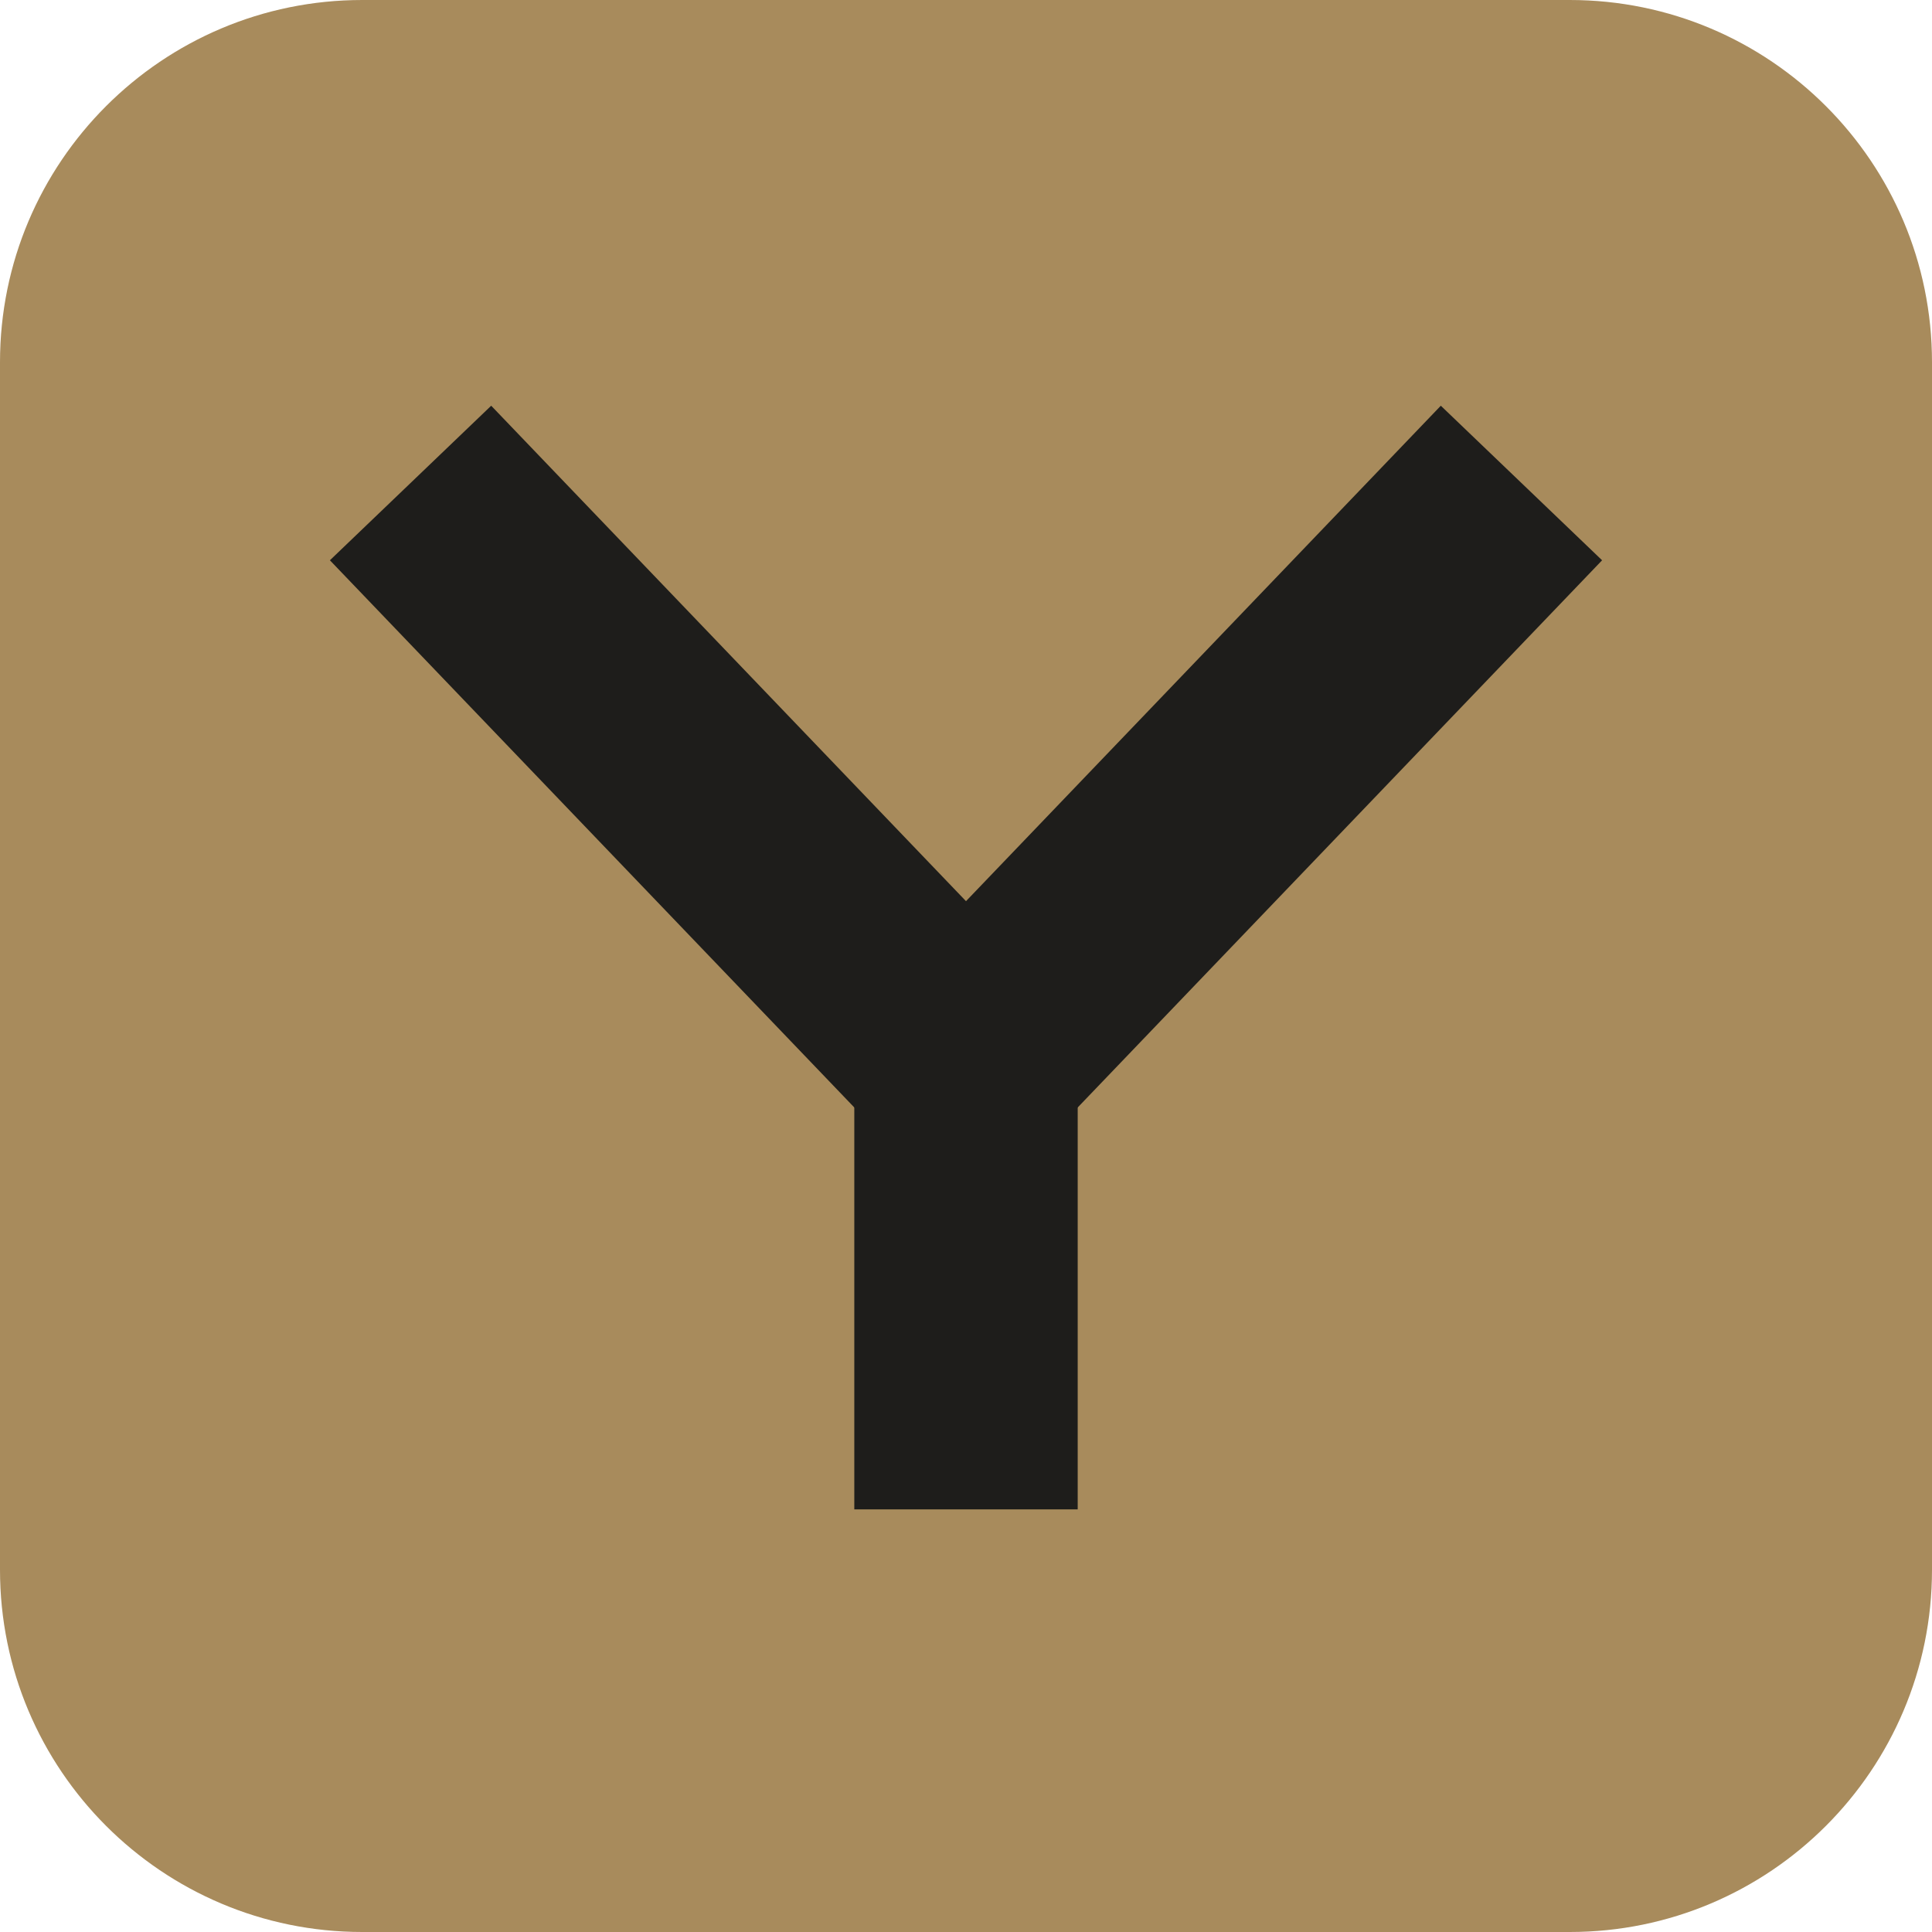
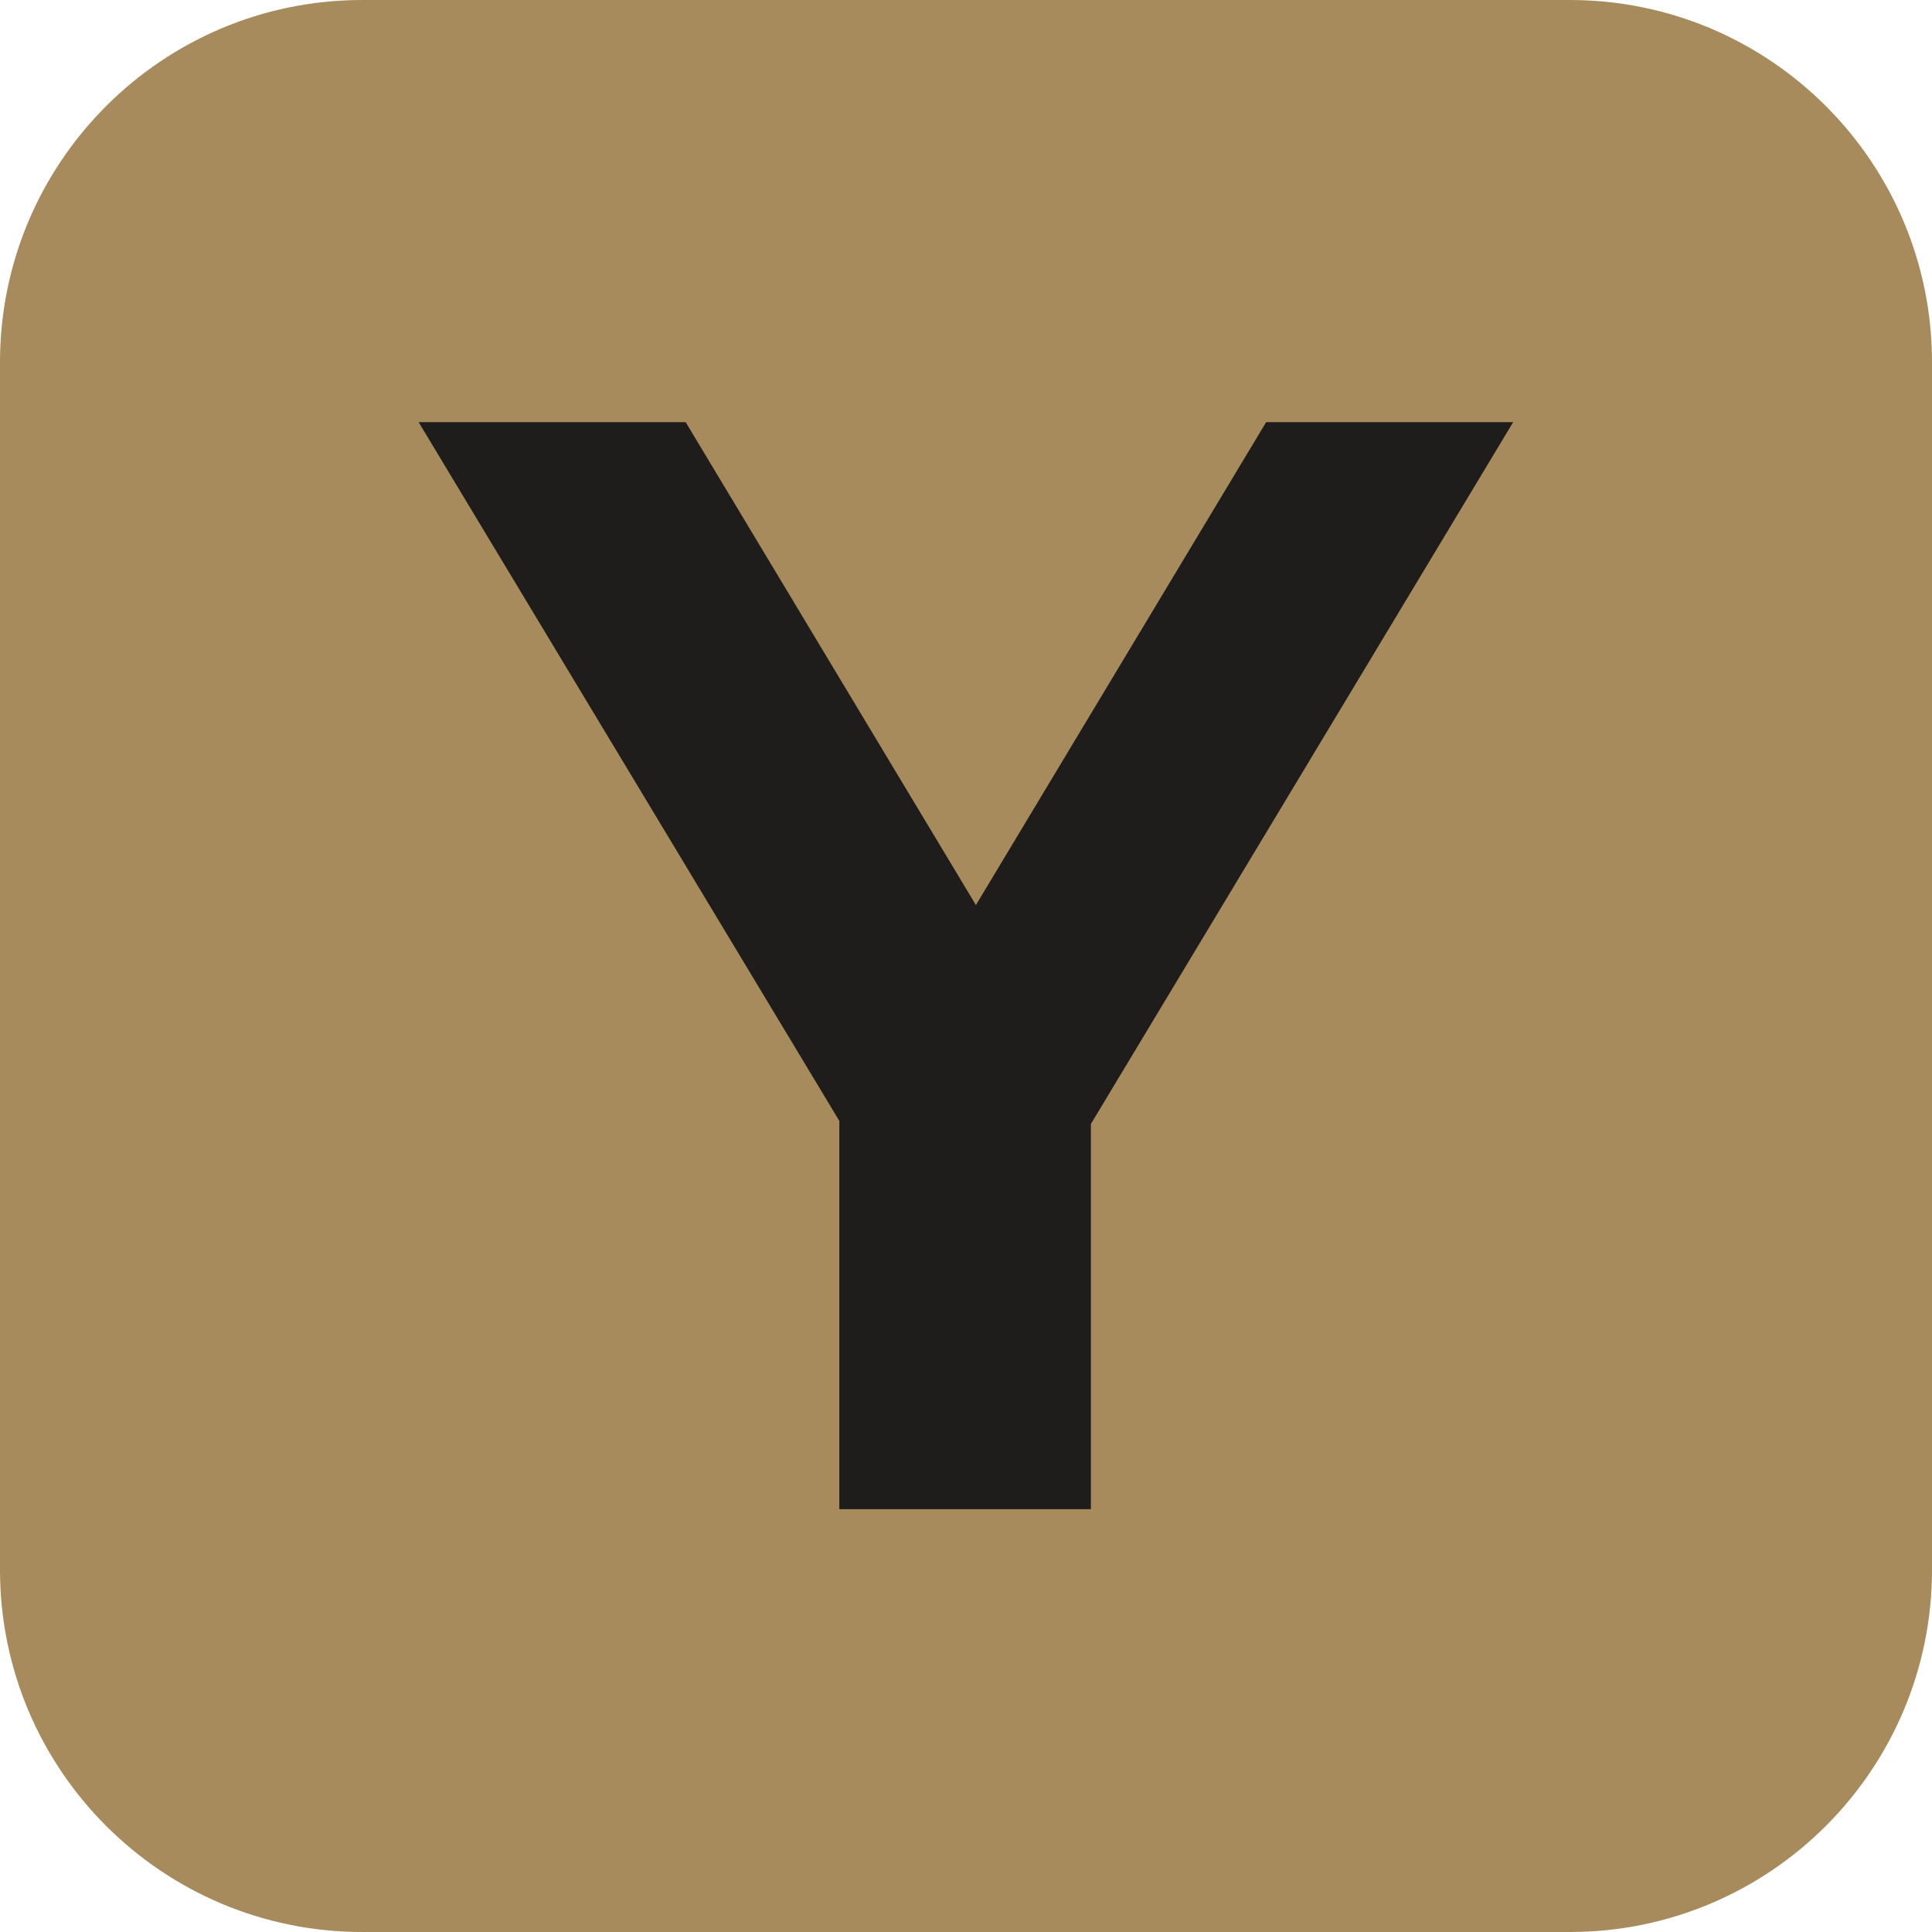
<svg xmlns="http://www.w3.org/2000/svg" viewBox="0 0 32 32" role="img" aria-label="Philippe Grégoire Yacé">
  <rect width="32" height="32" rx="6" fill="#A88B5C" />
-   <g fill="none" stroke="#1E1D1B" stroke-width="3.7" stroke-linecap="butt" stroke-linejoin="miter">
-     <path d="M6.8 8 L16 17.6 L25.2 8" />
-     <path d="M16 16.4 L16 25" />
+   <g transform="translate(16 16) scale(0.0441) translate(-1390.5 -1229)" fill="#1E1D1B">
+     <path d="M1437.4,1288.34V1433h-94.48V1287.17l-158-262.42h100.3l109,181.36,109-181.36H1596Z" />
  </g>
</svg>
